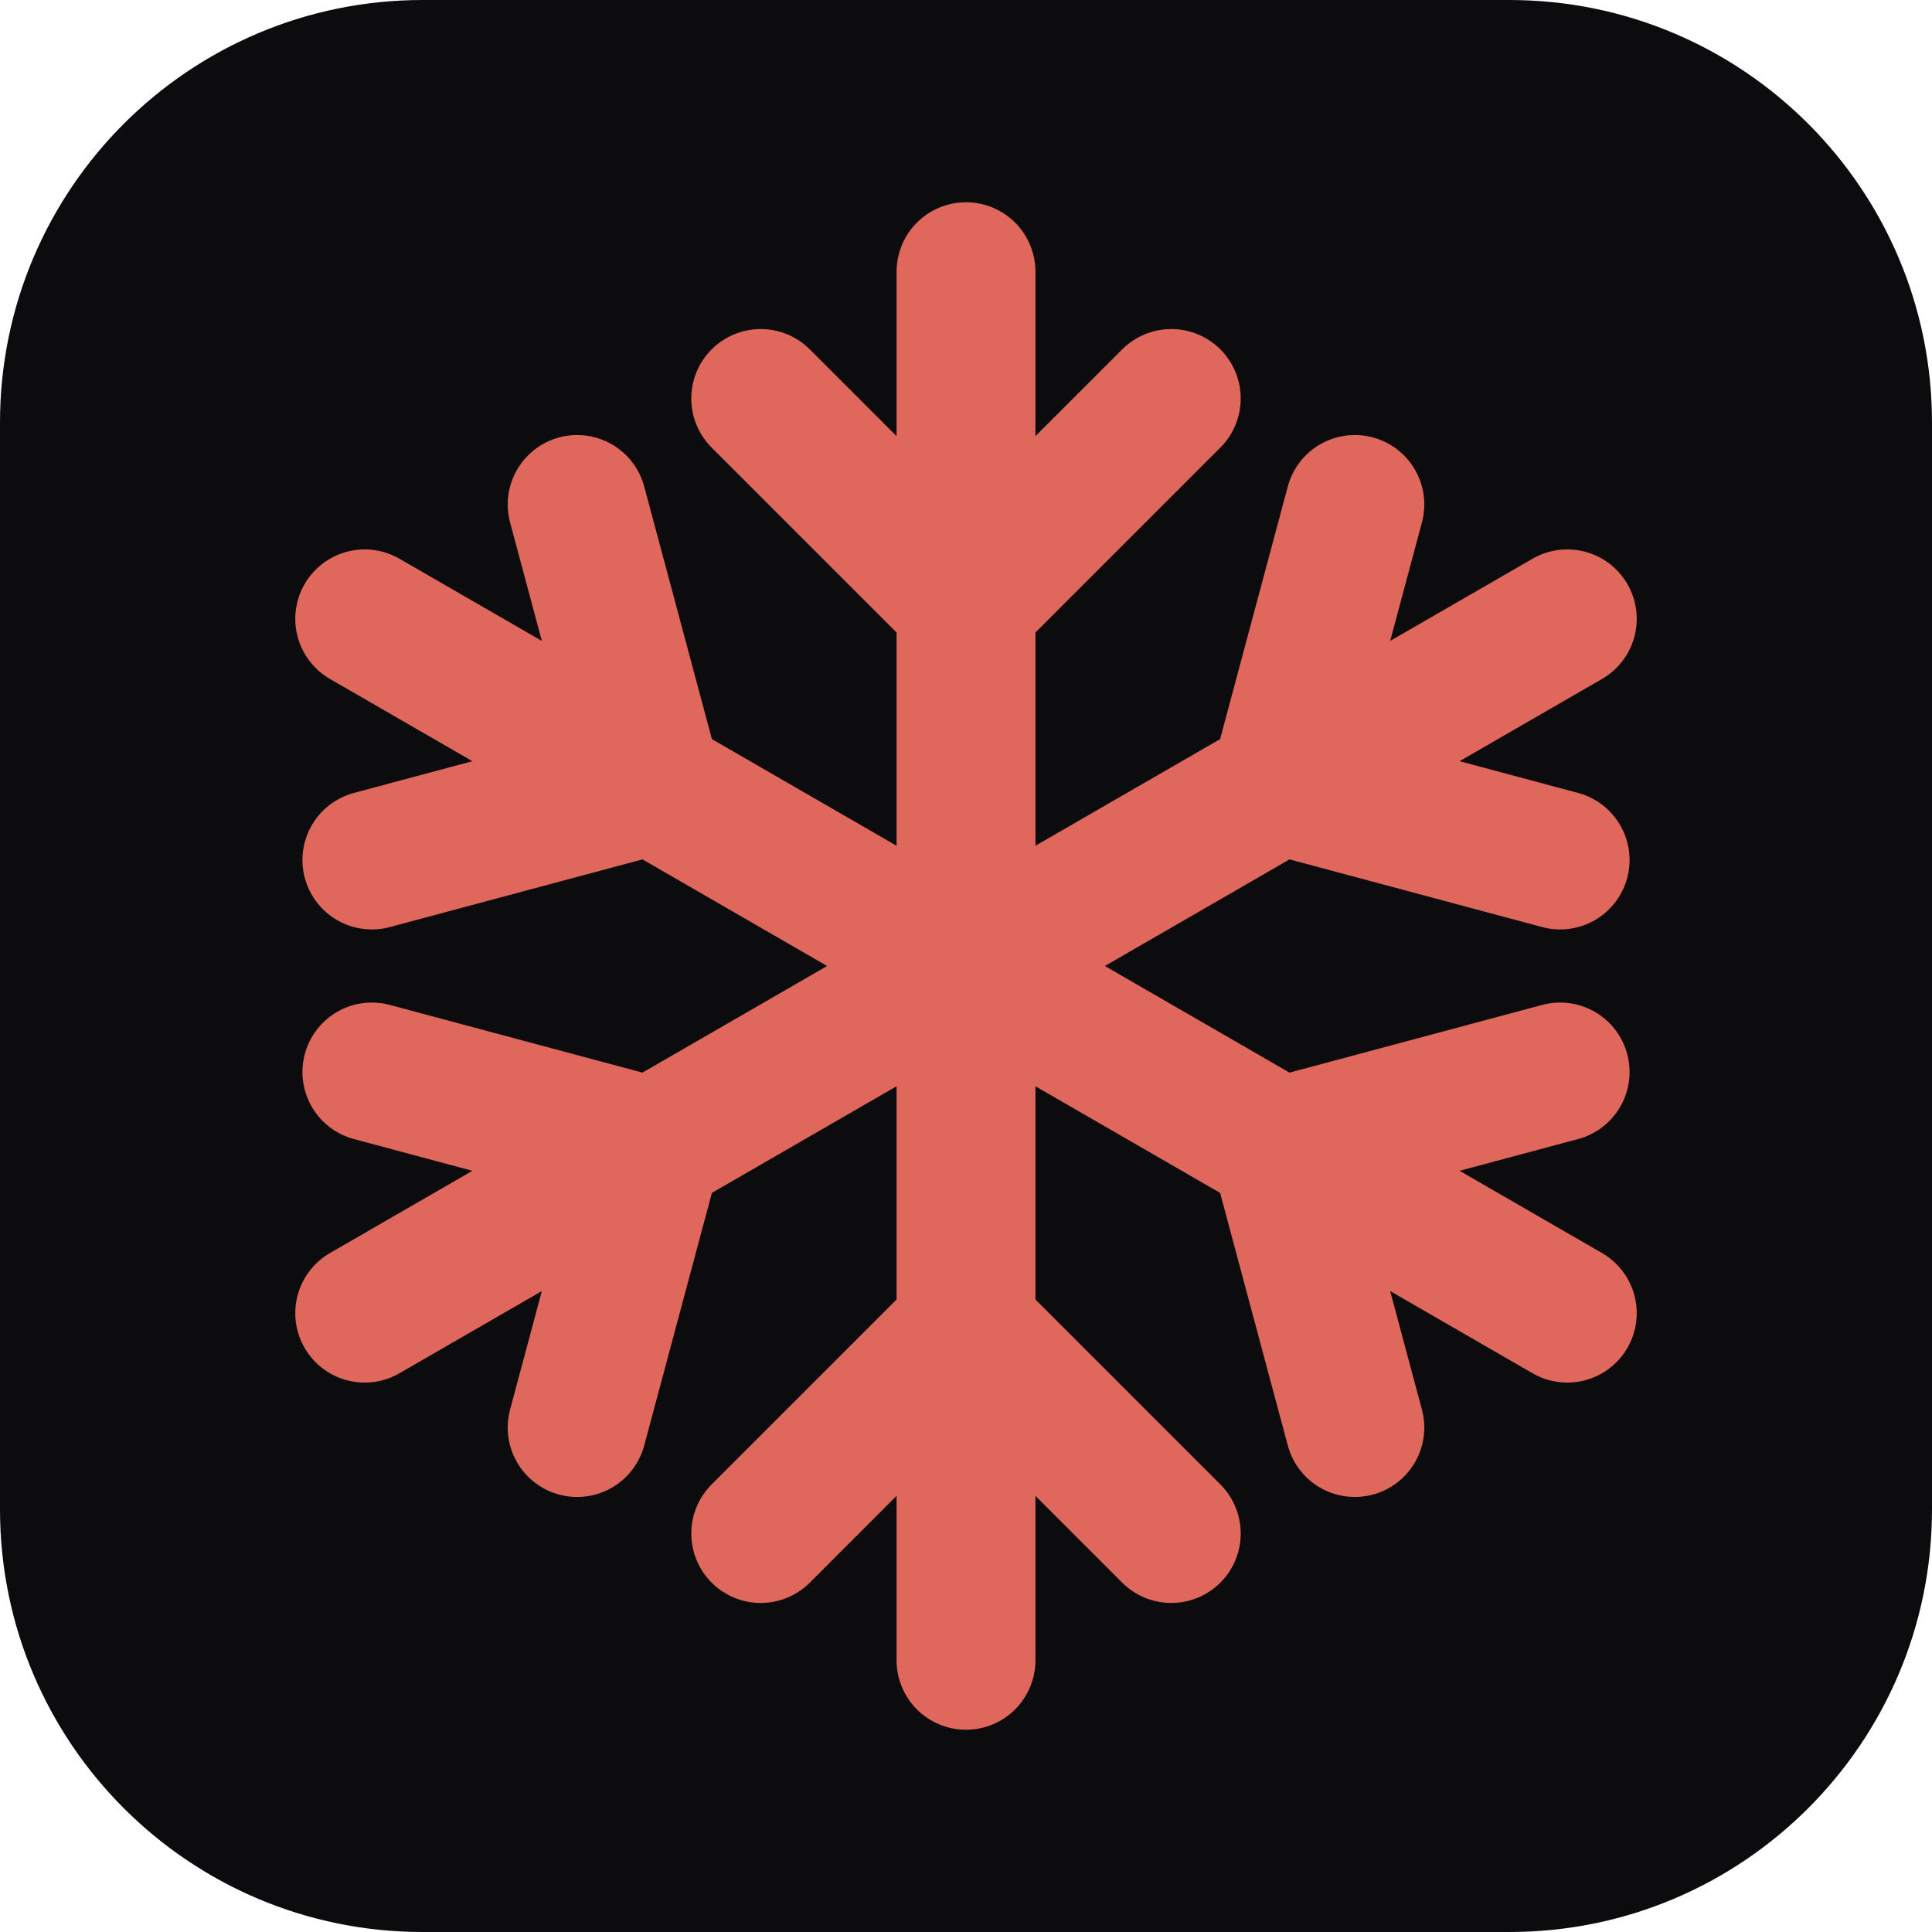
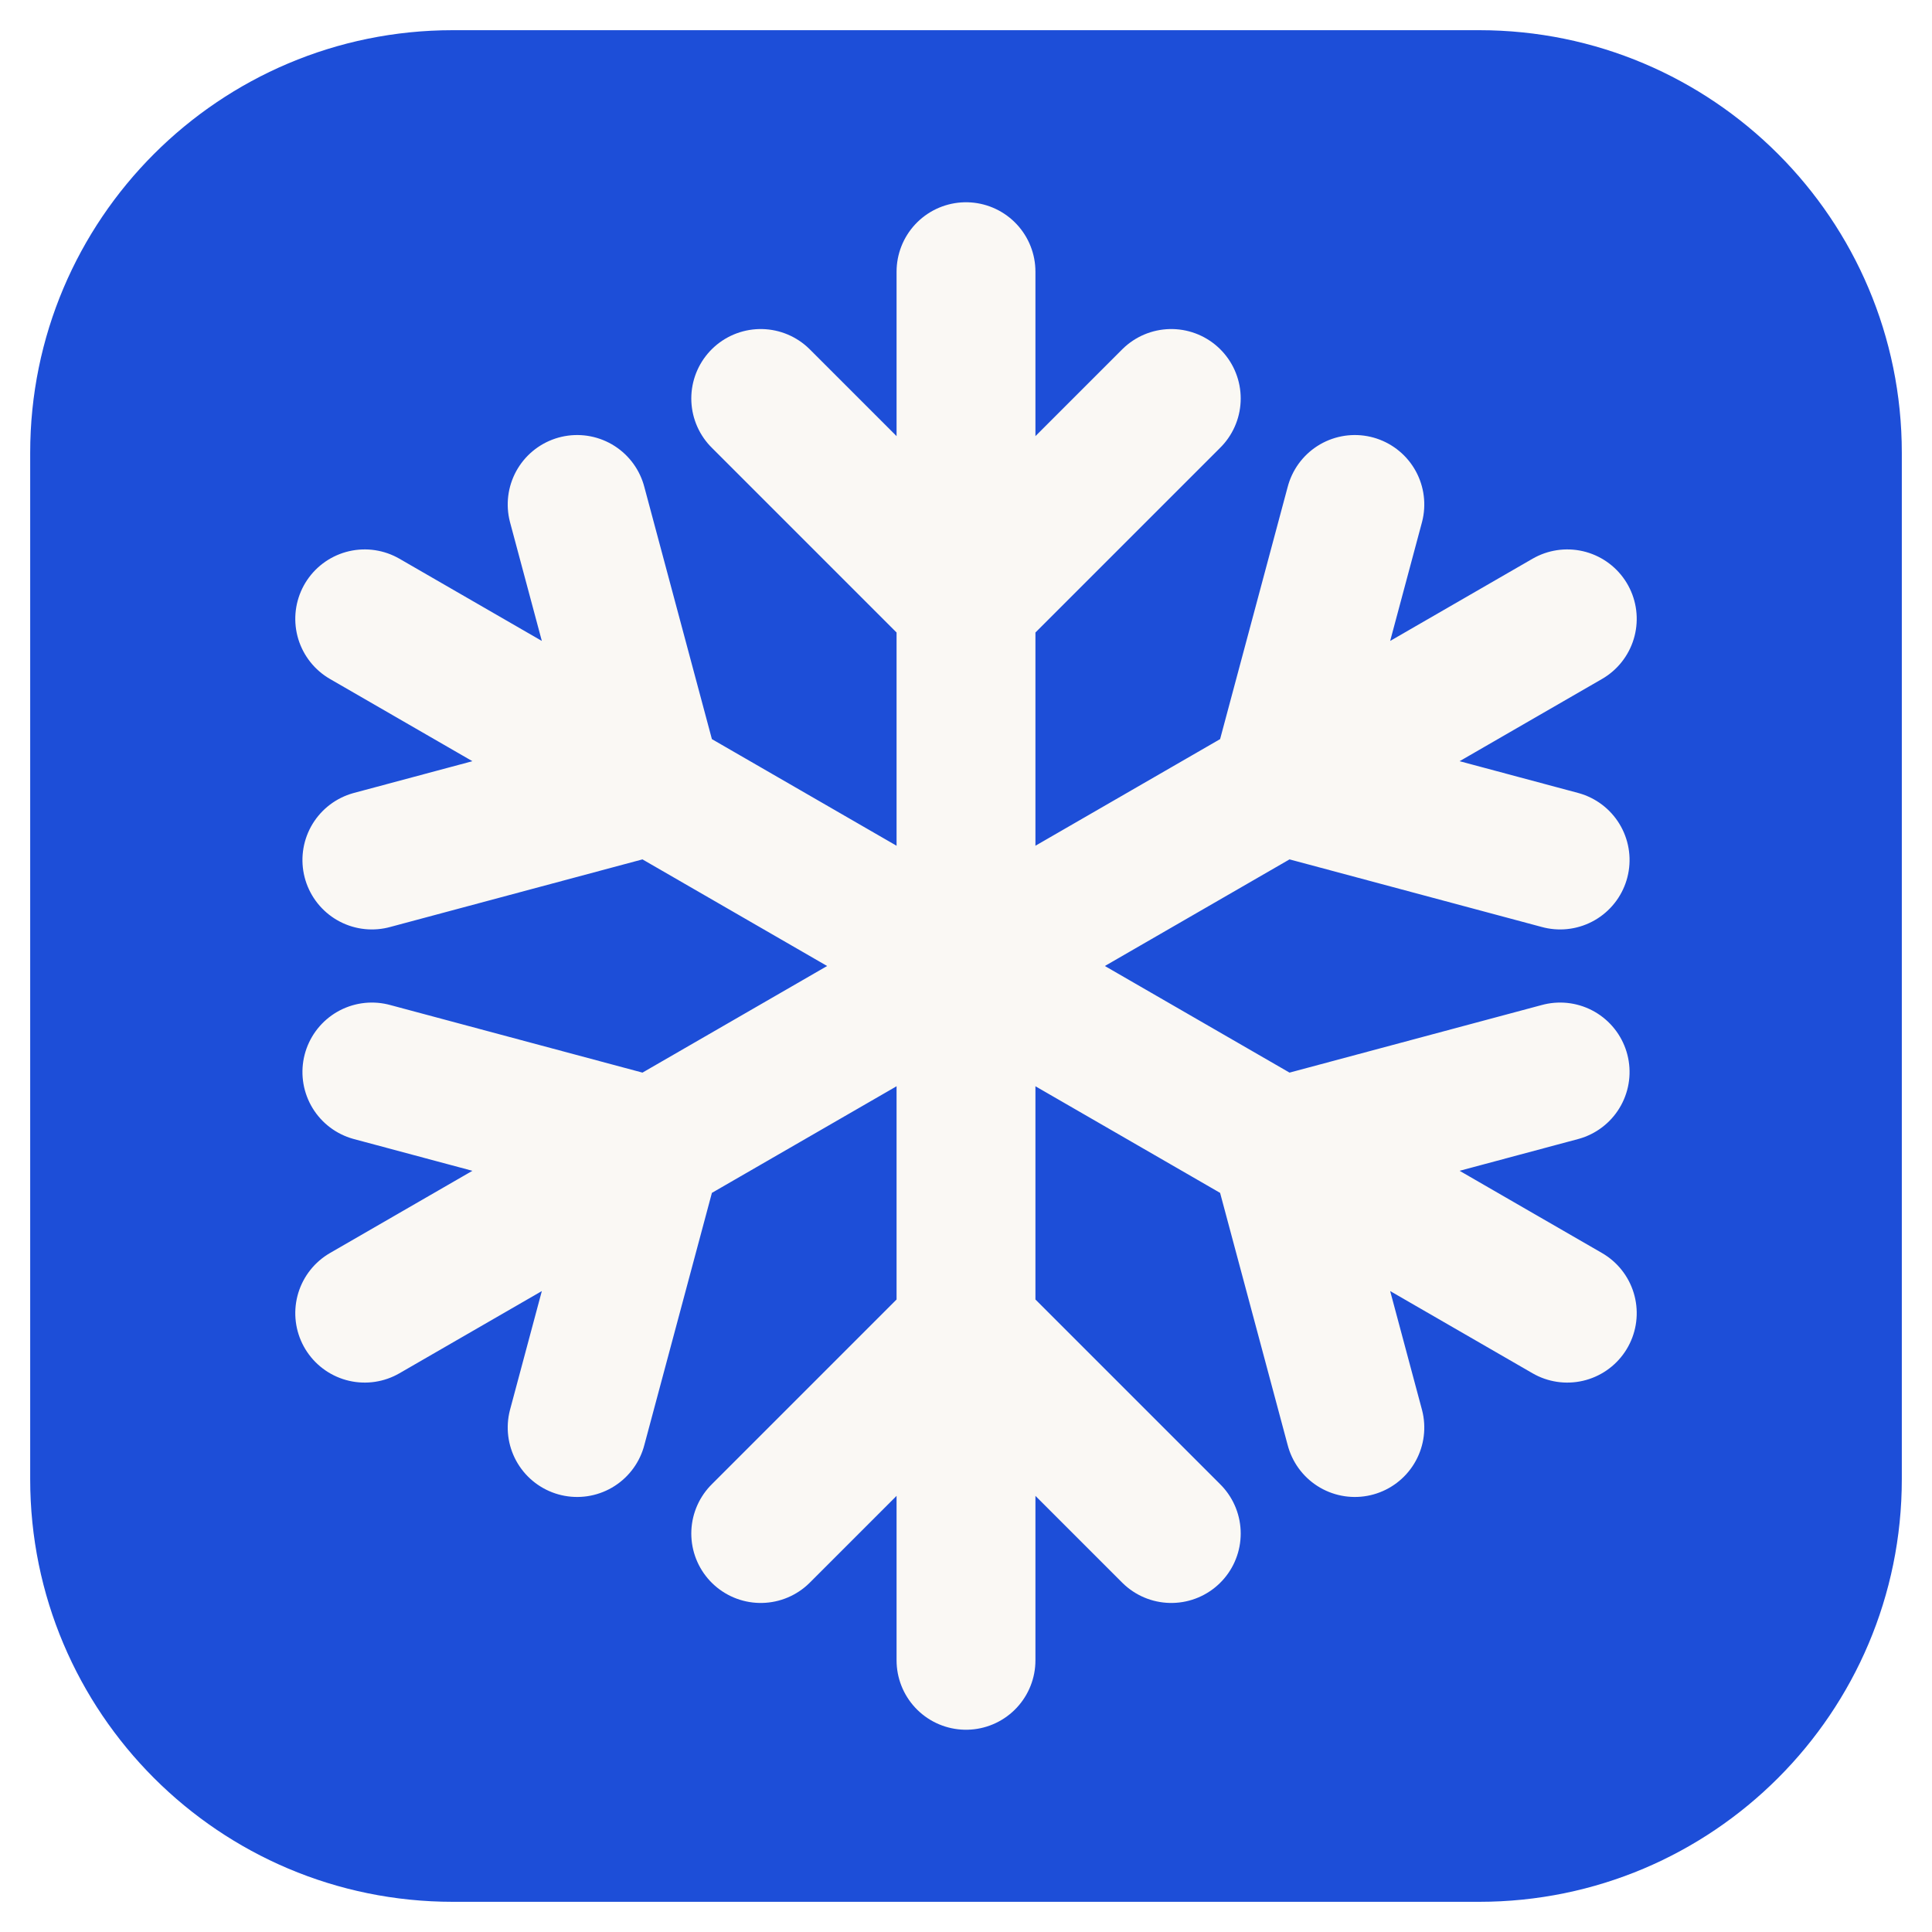
<svg xmlns="http://www.w3.org/2000/svg" viewBox="0 0 32 32">
-   <rect width="32" height="32" rx="7" fill="#0c0c0e" />
-   <g fill="none" stroke="#e0675c" stroke-width="2.3" stroke-linecap="round" stroke-linejoin="round">
+   <rect x=".5" y=".5" width="31" height="31" rx="7" fill="#1d4ed8" />
+   <g fill="none" stroke="#faf8f4" stroke-width="2.3" stroke-linecap="round" stroke-linejoin="round">
    <g transform="rotate(0 16 16)">
      <path d="M16 16V4.5 M16 10L12.6 6.6 M16 10L19.4 6.6" />
    </g>
    <g transform="rotate(60 16 16)">
      <path d="M16 16V4.5 M16 10L12.6 6.6 M16 10L19.4 6.6" />
    </g>
    <g transform="rotate(120 16 16)">
      <path d="M16 16V4.5 M16 10L12.6 6.6 M16 10L19.4 6.6" />
    </g>
    <g transform="rotate(180 16 16)">
      <path d="M16 16V4.5 M16 10L12.6 6.6 M16 10L19.4 6.6" />
    </g>
    <g transform="rotate(240 16 16)">
      <path d="M16 16V4.5 M16 10L12.6 6.6 M16 10L19.4 6.6" />
    </g>
    <g transform="rotate(300 16 16)">
      <path d="M16 16V4.5 M16 10L12.6 6.6 M16 10L19.4 6.6" />
    </g>
  </g>
</svg>
